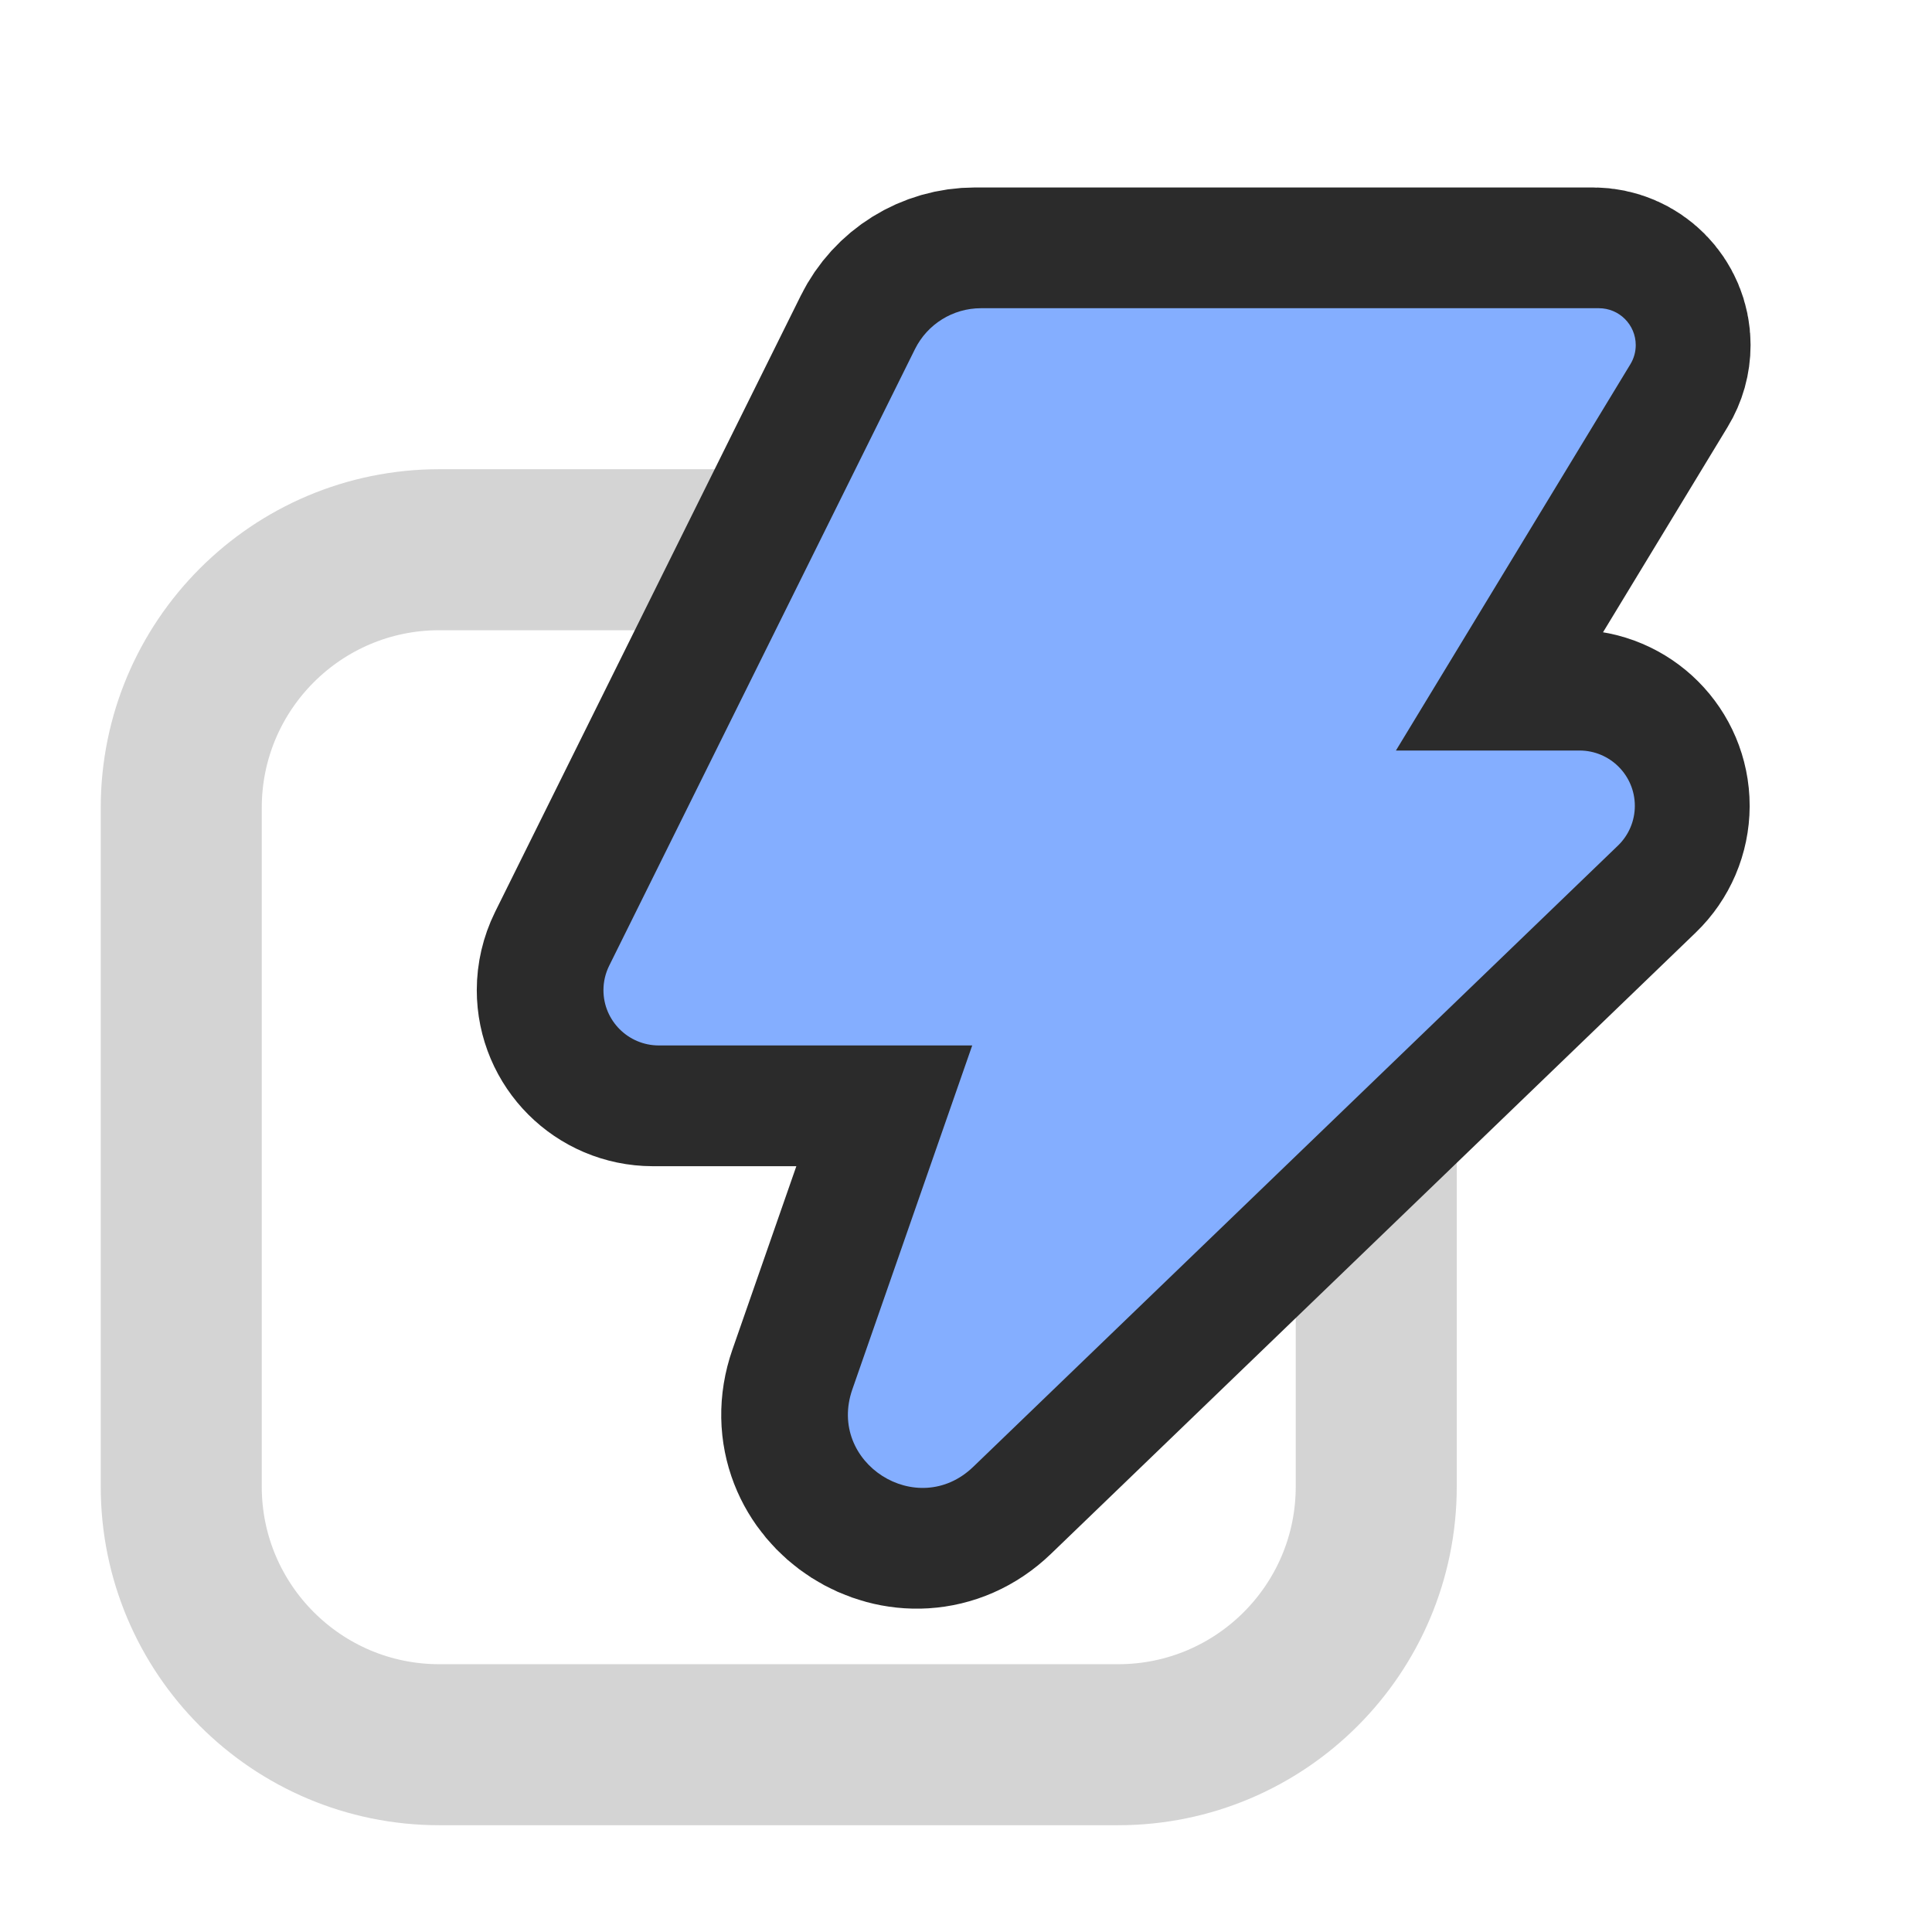
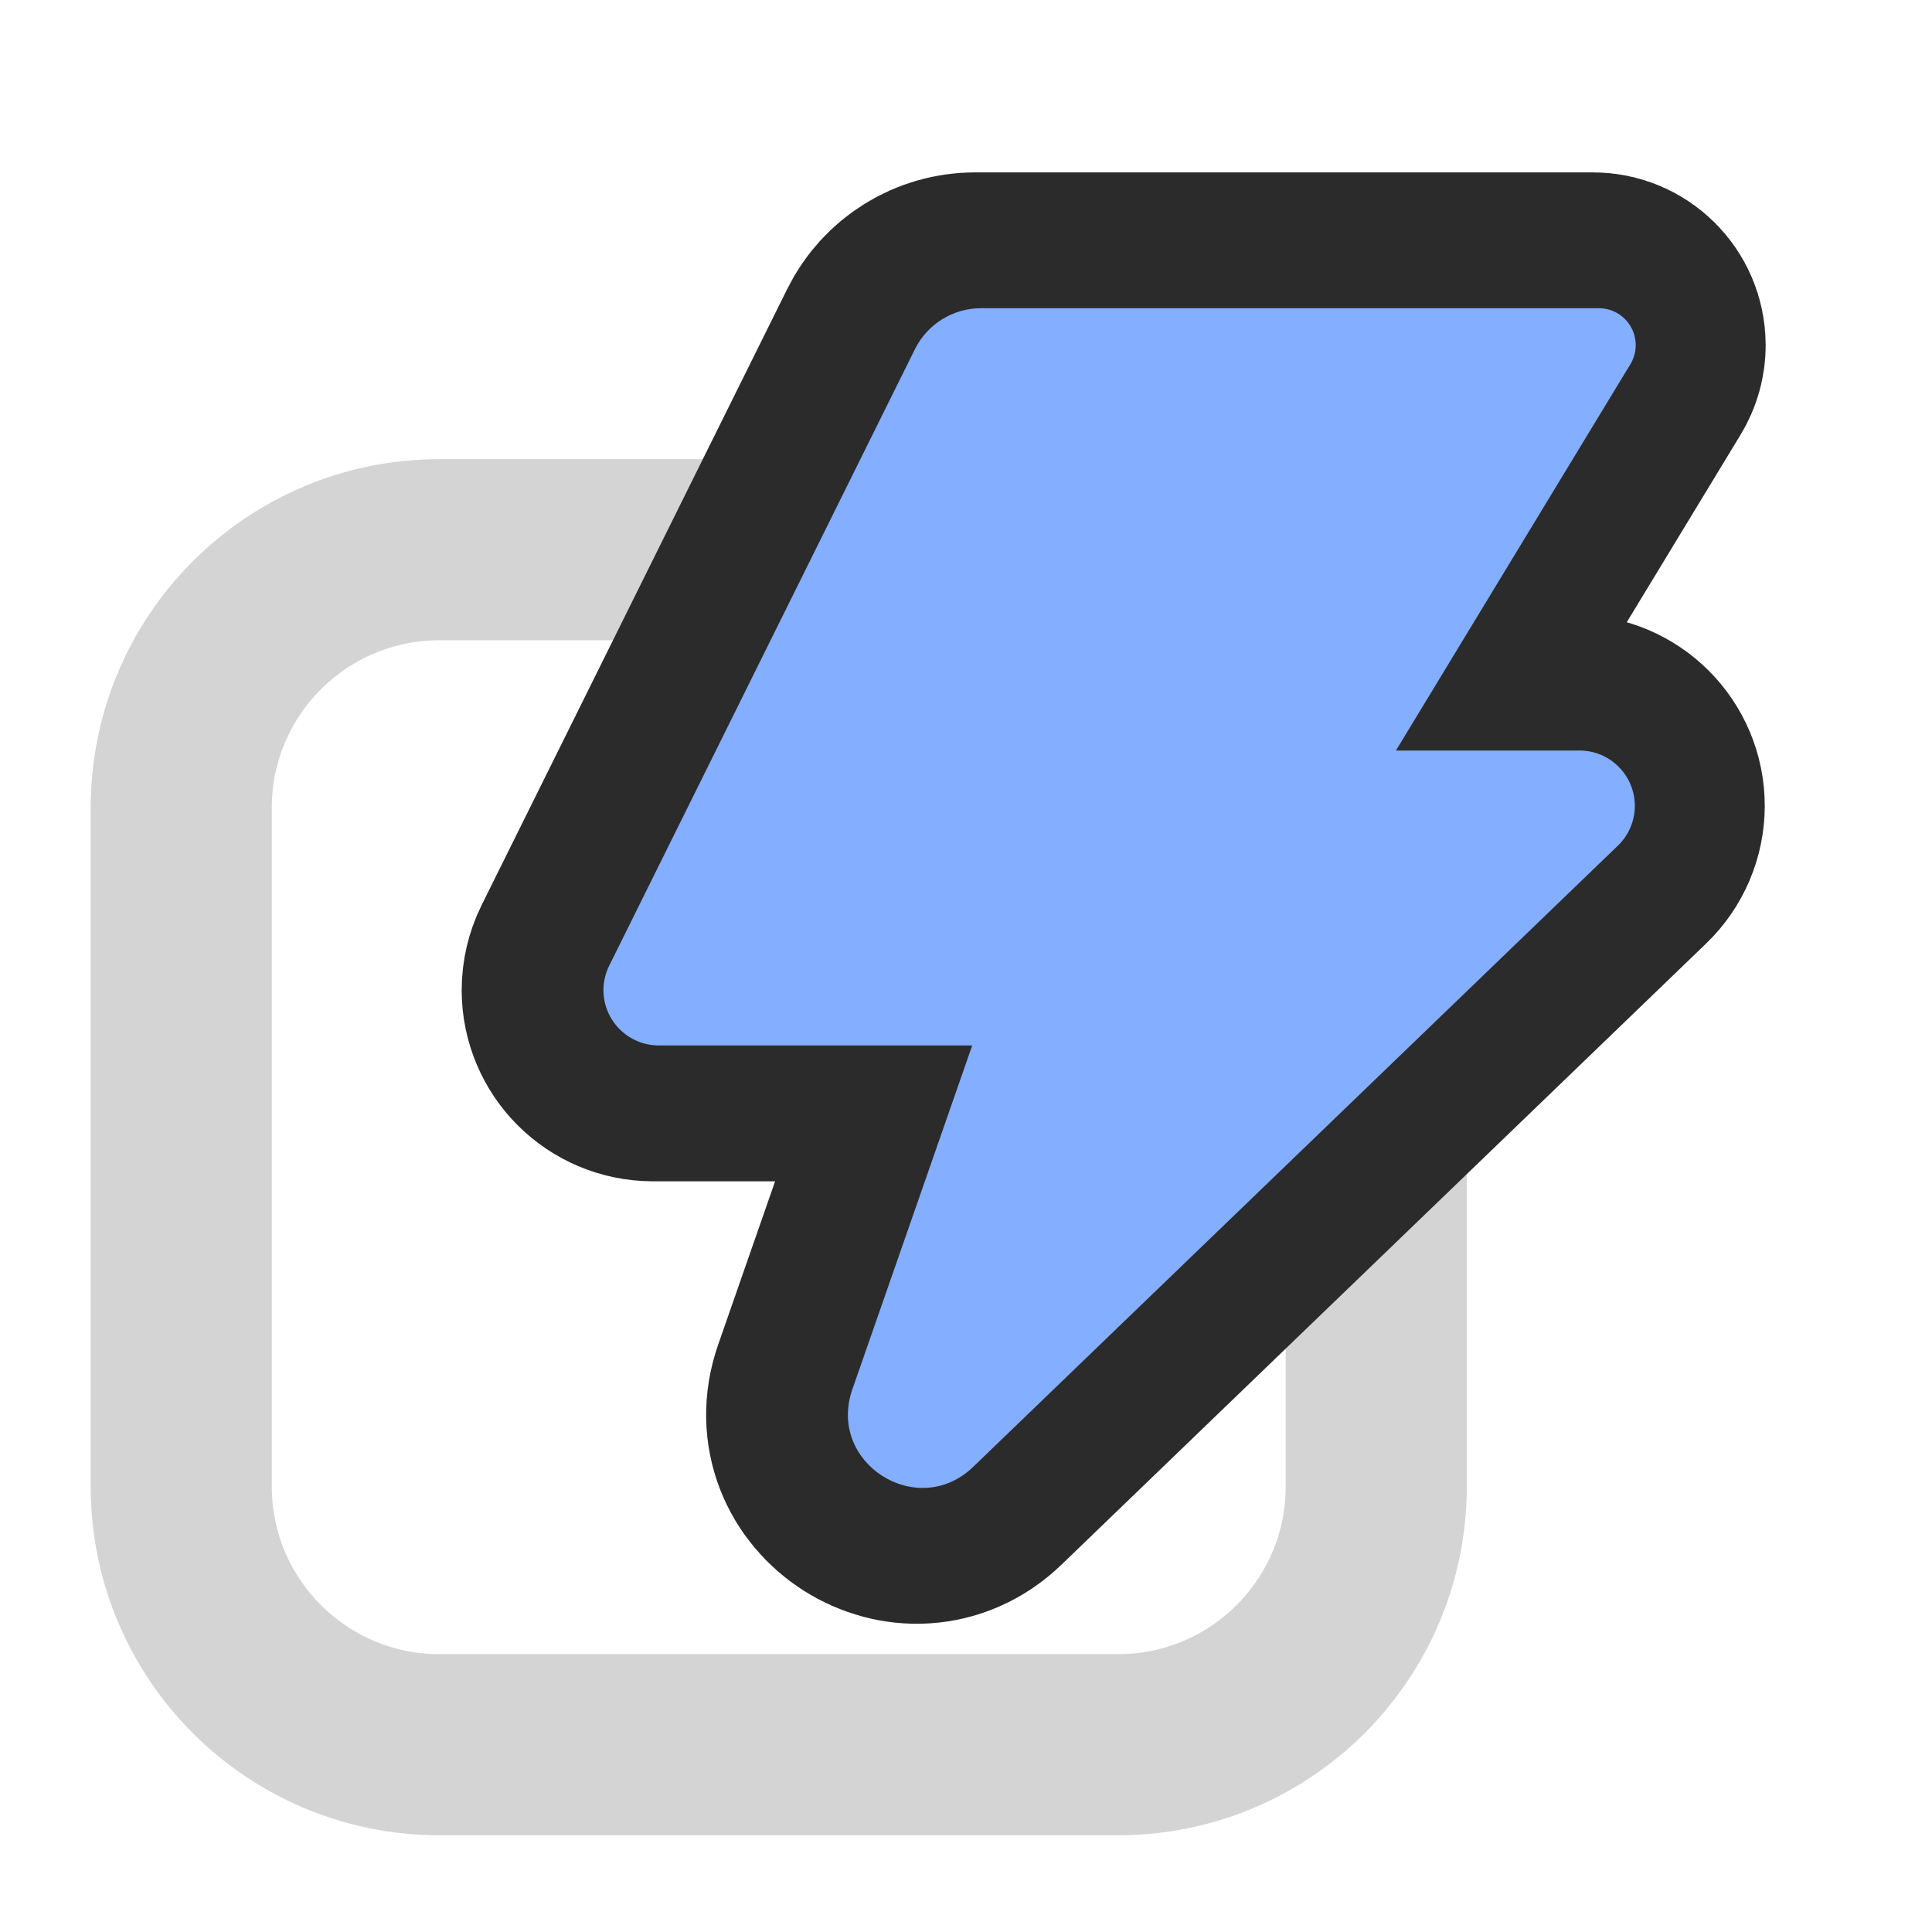
<svg xmlns="http://www.w3.org/2000/svg" width="32" height="32" viewBox="-2 -2.1 32 32" fill="none">
  <g id="Content_STROKE">
-     <path id="Vector" d="M16.519 7.005H5.278C2.916 7.005 1.002 8.919 1.002 11.28V22.522C1.002 24.883 2.916 26.798 5.278 26.798H16.519C18.881 26.798 20.795 24.883 20.795 22.522V11.28C20.795 8.919 18.881 7.005 16.519 7.005Z" stroke="#D4D4D4" stroke-width="2.667" stroke-miterlimit="10" />
-     <path id="Vector_2" d="M14.15 3.005H24.384C24.721 3.005 24.995 3.279 24.995 3.616C24.995 3.728 24.964 3.838 24.906 3.933L21.023 10.331H24.064C24.57 10.332 24.98 10.742 24.98 11.248C24.979 11.496 24.878 11.734 24.699 11.906L14.02 22.196C13.095 23.087 11.597 22.129 12.019 20.914L14.005 15.216H8.813C8.307 15.215 7.897 14.805 7.897 14.3C7.897 14.159 7.93 14.02 7.992 13.893L13.056 3.684C13.262 3.268 13.685 3.005 14.15 3.005Z" fill="#2B2B2B" stroke="#2B2B2B" stroke-width="4.000" stroke-miterlimit="10" />
+     <path id="Vector" d="M16.519 7.005H5.278C2.916 7.005 1.002 8.919 1.002 11.28V22.522C1.002 24.883 2.916 26.798 5.278 26.798H16.519C18.881 26.798 20.795 24.883 20.795 22.522V11.28C20.795 8.919 18.881 7.005 16.519 7.005Z" stroke="#D4D4D4" stroke-width="3.000" stroke-miterlimit="10" />
+     <path id="Vector_2" d="M14.15 3.005H24.384C24.721 3.005 24.995 3.279 24.995 3.616C24.995 3.728 24.964 3.838 24.906 3.933L21.023 10.331H24.064C24.57 10.332 24.98 10.742 24.98 11.248C24.979 11.496 24.878 11.734 24.699 11.906L14.02 22.196C13.095 23.087 11.597 22.129 12.019 20.914L14.005 15.216H8.813C8.307 15.215 7.897 14.805 7.897 14.3C7.897 14.159 7.93 14.02 7.992 13.893L13.056 3.684C13.262 3.268 13.685 3.005 14.15 3.005Z" fill="#2B2B2B" stroke="#2B2B2B" stroke-width="4.500" stroke-miterlimit="10" />
    <path id="Vector_3" d="M14.248 3.005H24.483C24.82 3.005 25.093 3.279 25.093 3.616C25.093 3.728 25.062 3.838 25.004 3.933L21.121 10.331H24.163C24.668 10.332 25.078 10.742 25.078 11.248C25.078 11.496 24.977 11.734 24.798 11.906L14.119 22.196C13.193 23.087 11.695 22.129 12.117 20.914L14.103 15.216H8.911C8.405 15.215 7.995 14.805 7.995 14.3C7.995 14.159 8.028 14.02 8.091 13.893L13.154 3.684C13.36 3.268 13.784 3.005 14.248 3.005Z" fill="#84AEFF" />
  </g>
</svg>
